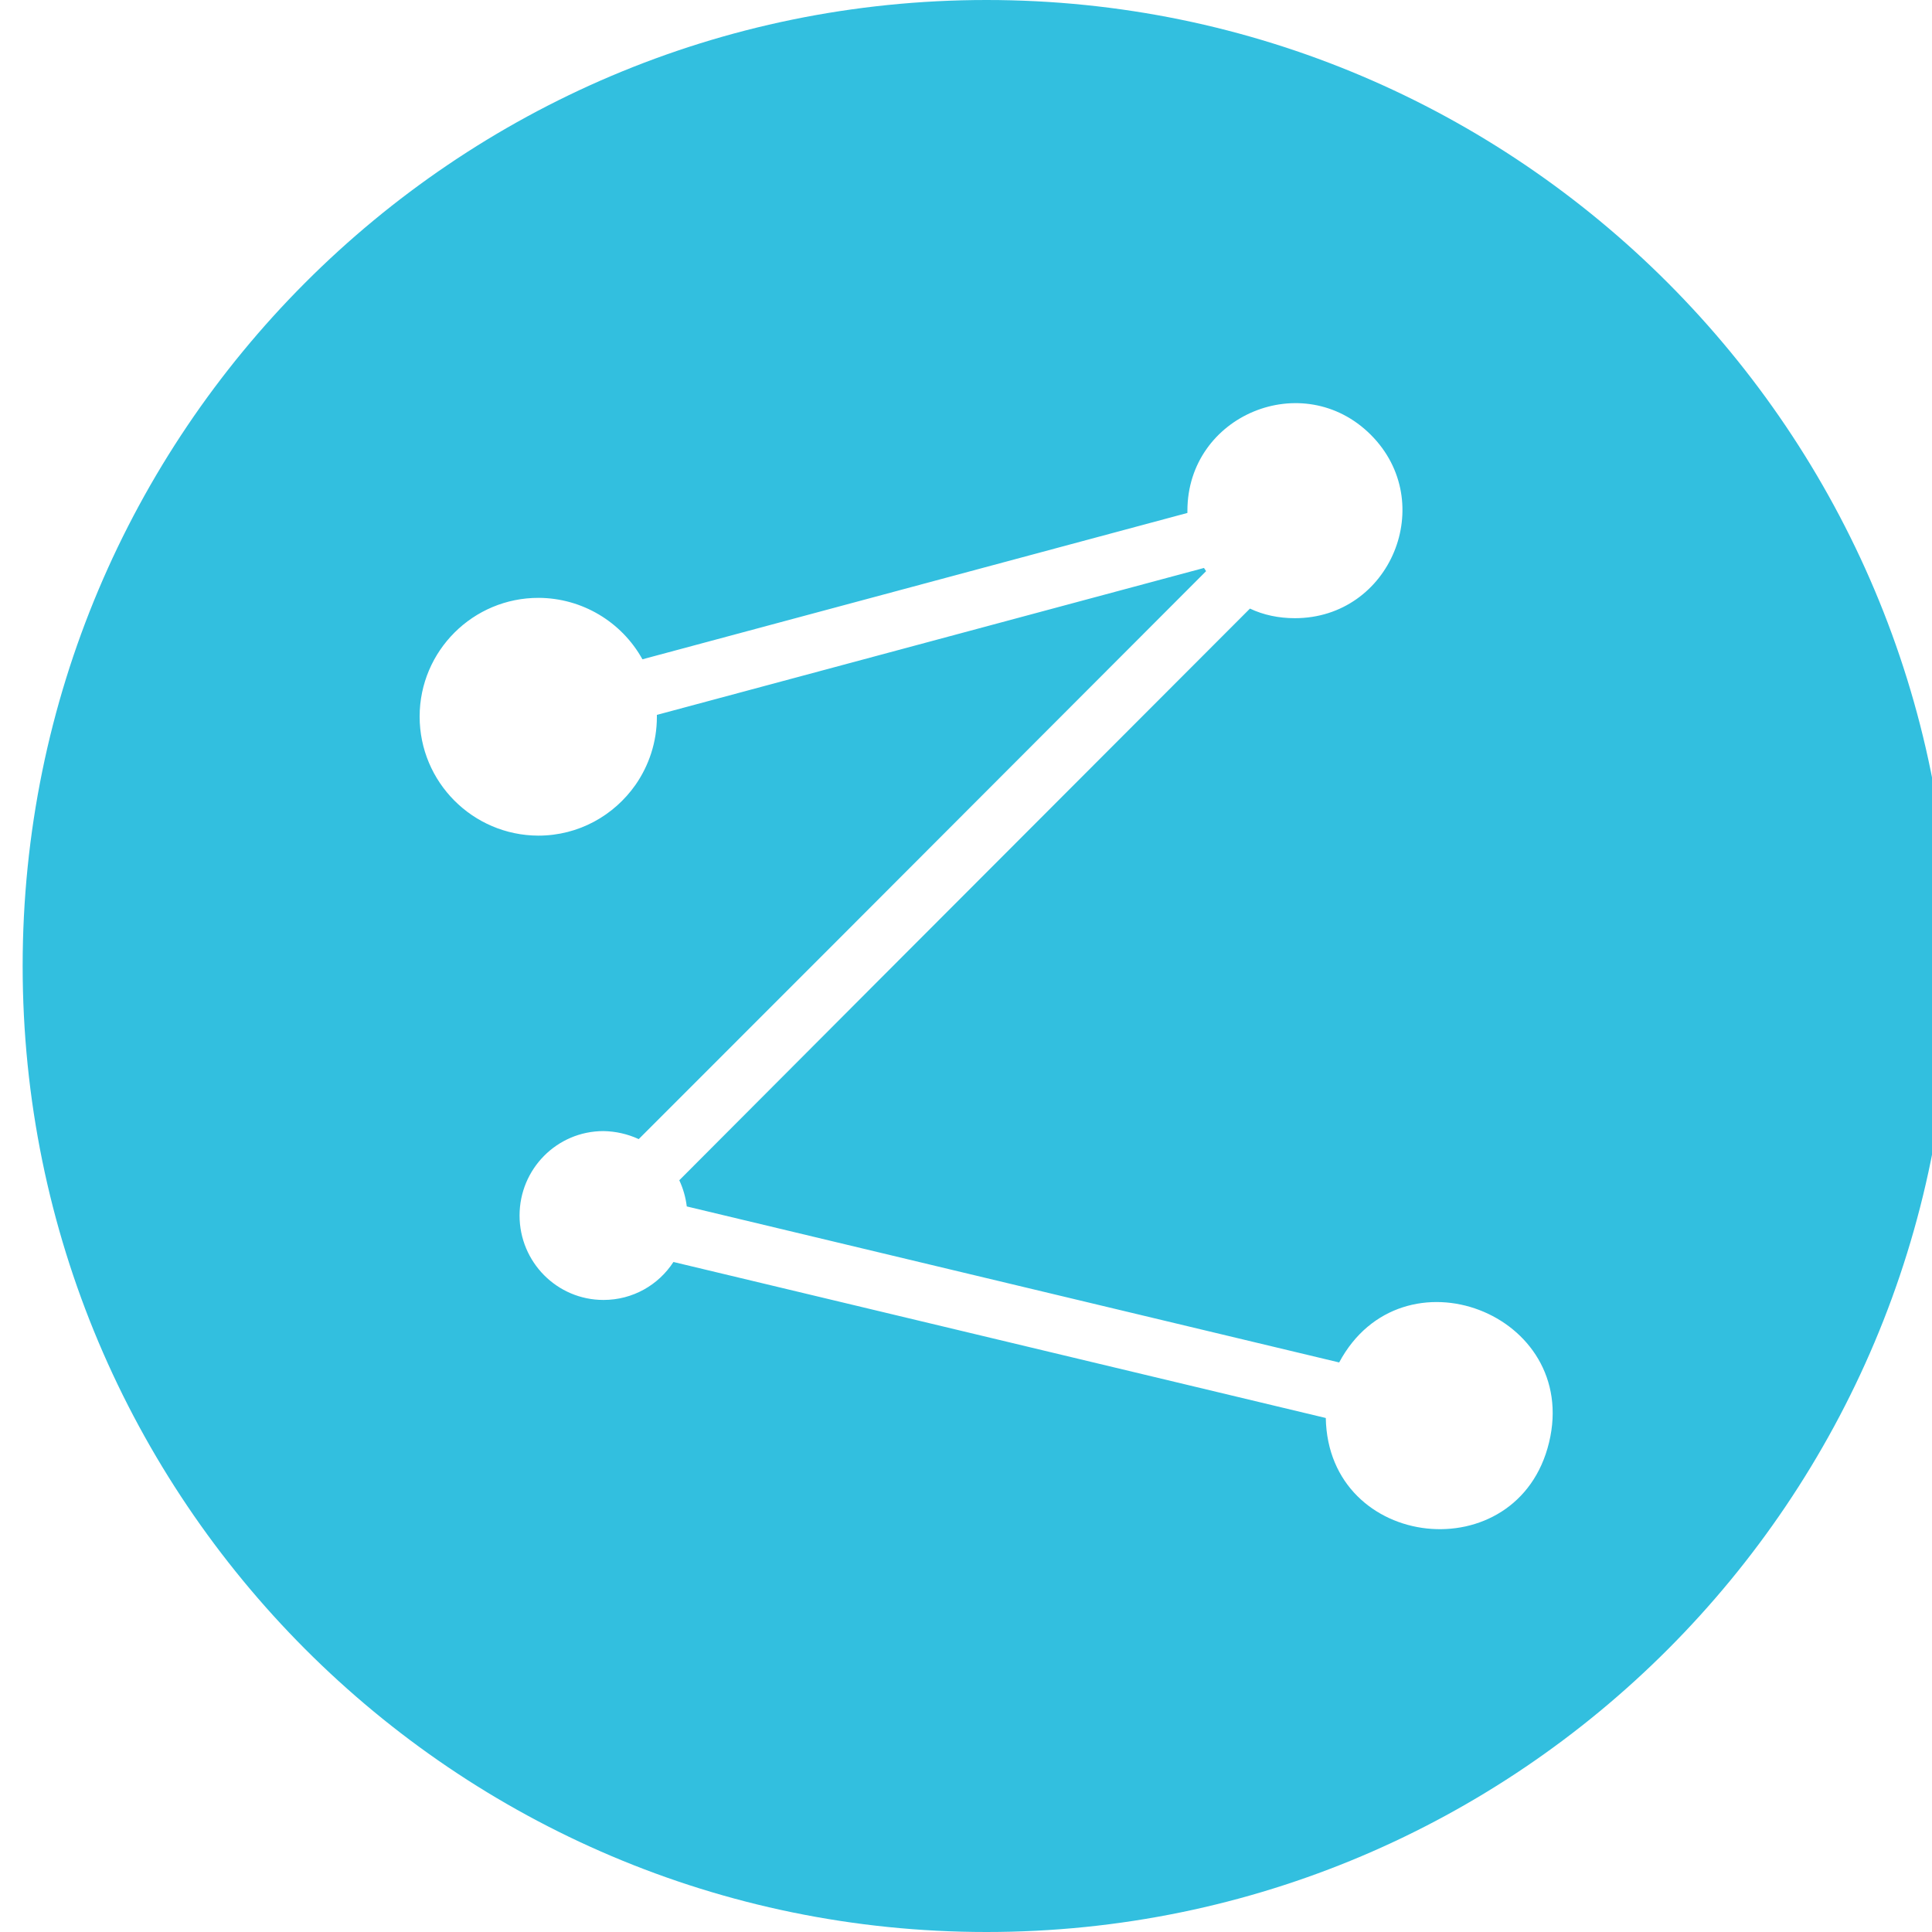
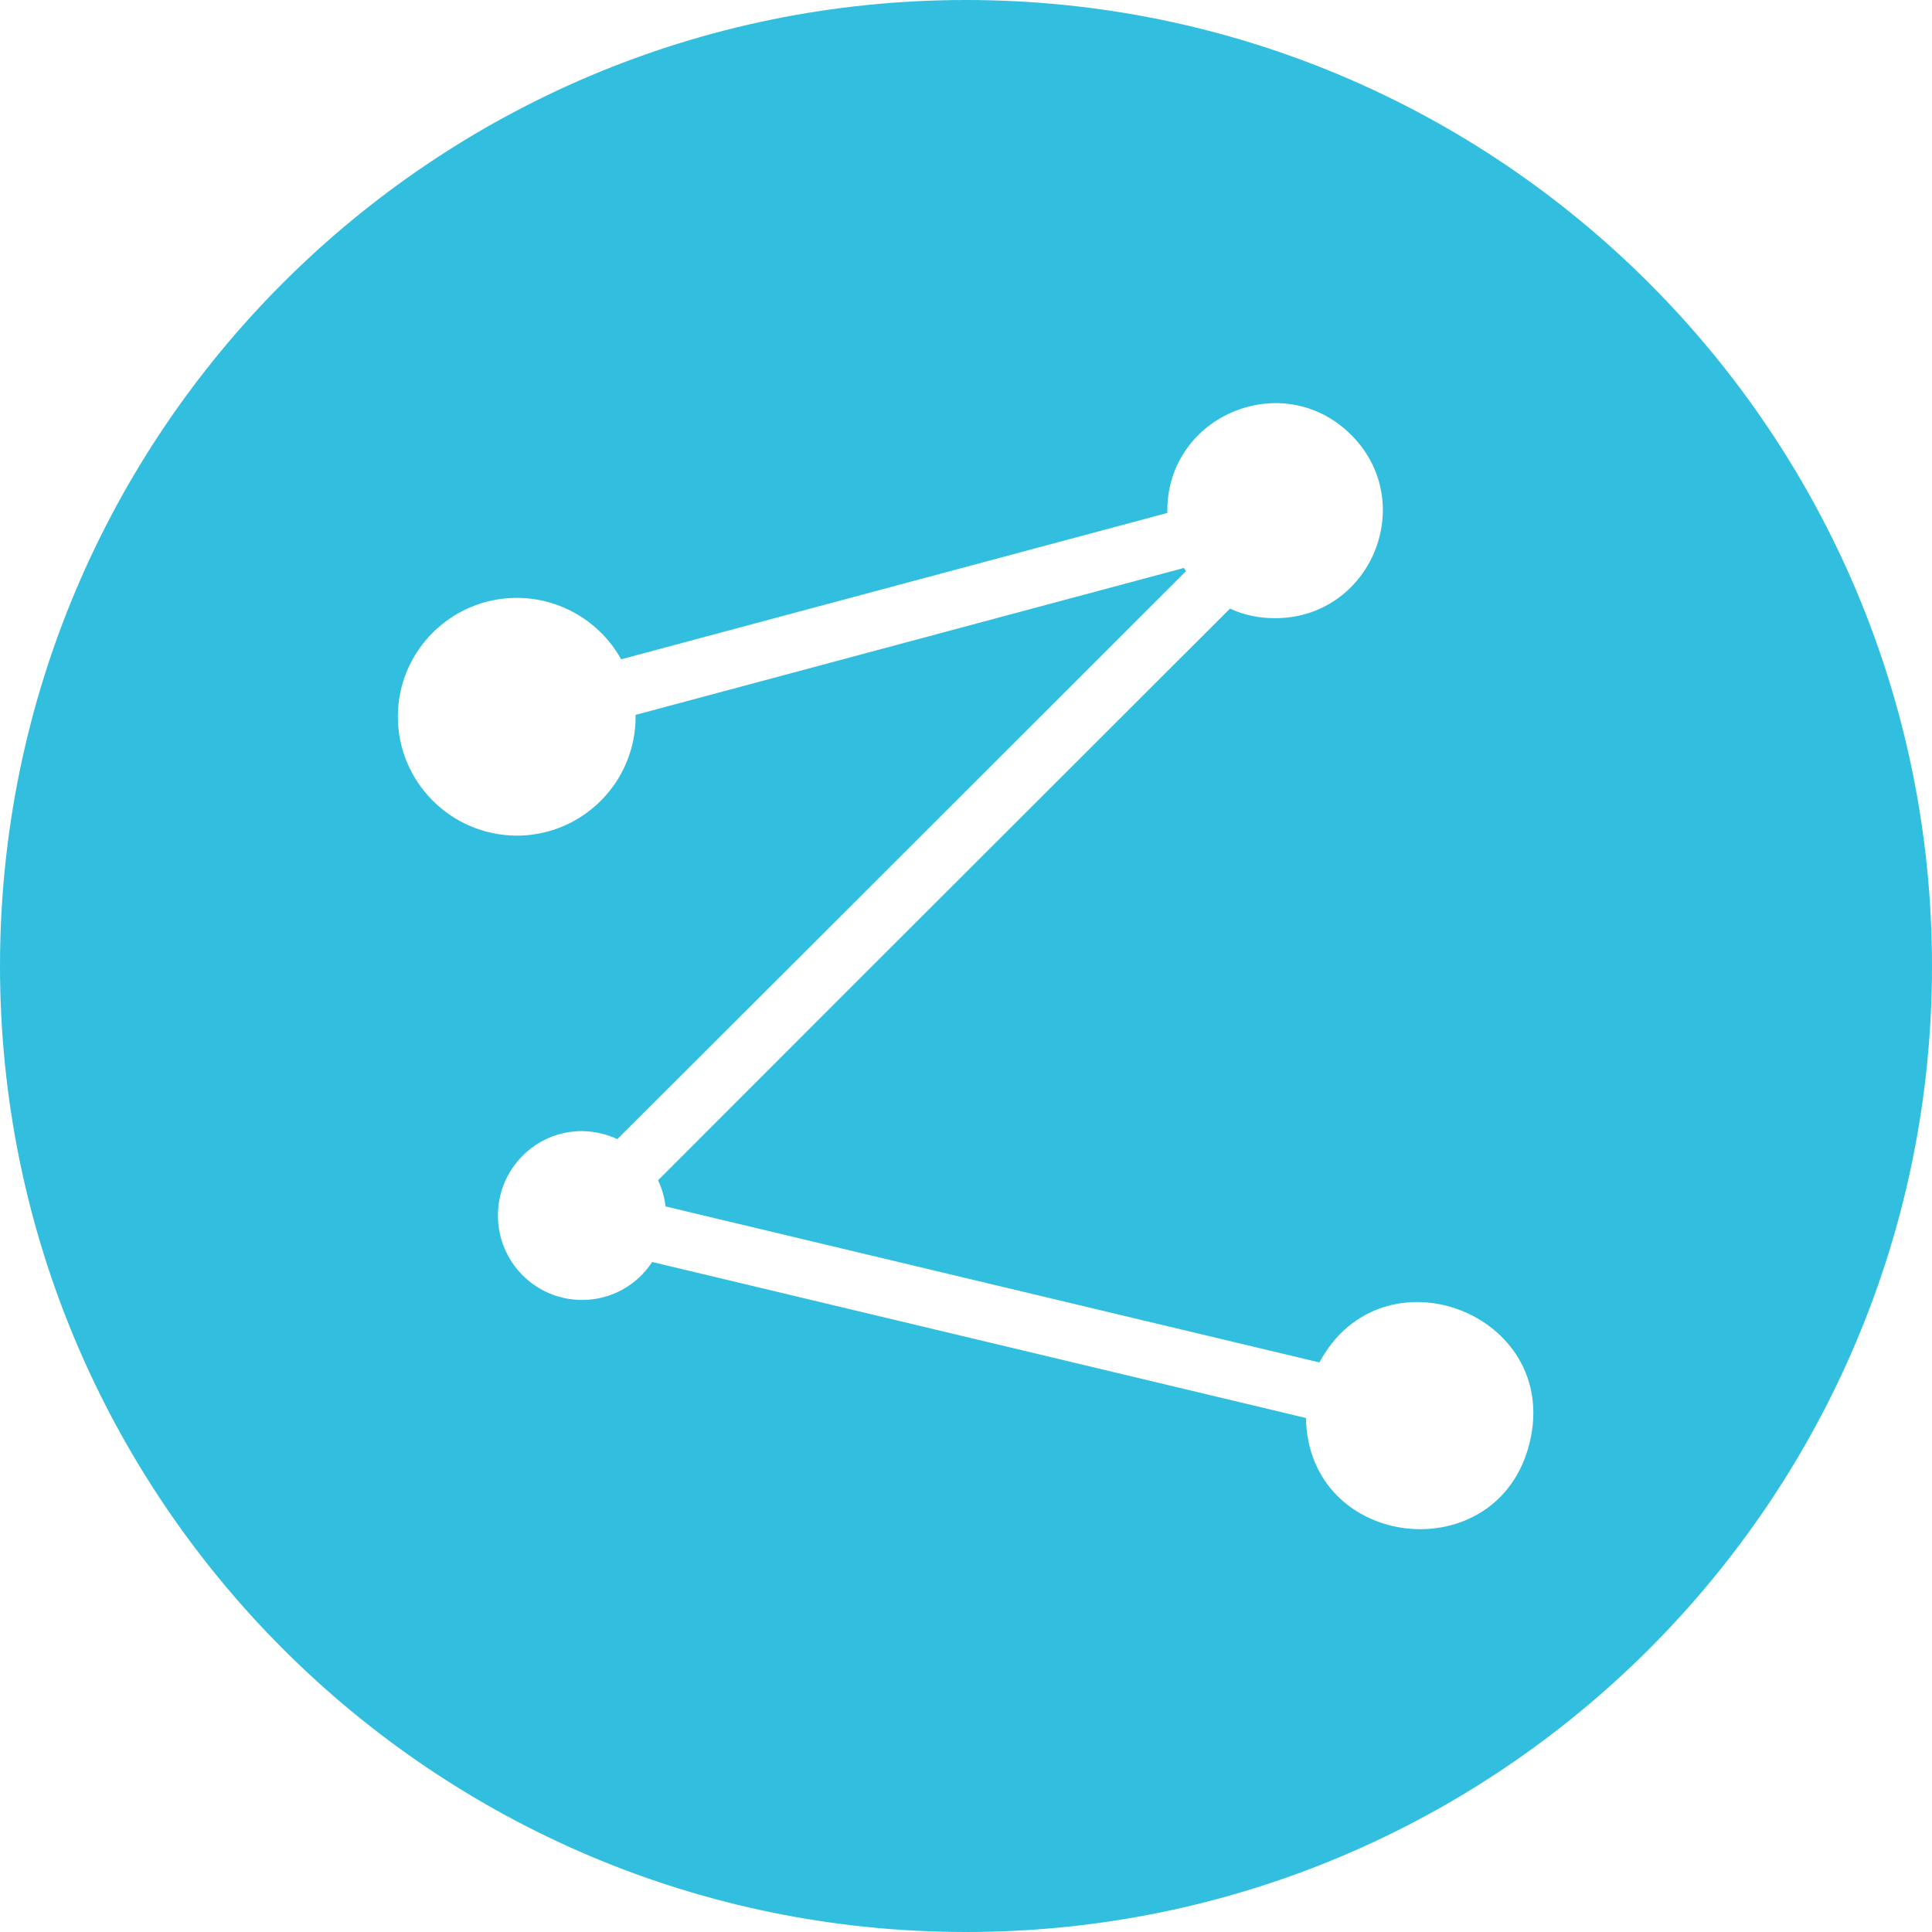
<svg xmlns="http://www.w3.org/2000/svg" id="svg4" version="1.1" fill="none" viewBox="0 0 40 40" height="40" width="40">
  <defs id="defs8" />
-   <path id="path2" fill="#32bfdf" d="m 8.688,14.834 c -1.35e-5,1.358 1.098,2.461 2.456,2.467 0.84,0 1.57,-0.42 2.013,-1.051 0.277,-0.398 0.443,-0.885 0.443,-1.405 v -0.044 l 11.327,-3.042 0.044,0.066 -7.666,7.677 -4.081,4.082 c -0.229,-0.106 -0.478,-0.162 -0.73,-0.166 -0.963,0 -1.737,0.785 -1.737,1.748 0,0.962 0.774,1.748 1.737,1.748 0.608,0 1.139,-0.31 1.449,-0.786 l 13.506,3.23 c 0.051,2.755 3.98,3.176 4.623,0.505 C 32.716,27.192 29.026,25.778 27.726,28.208 l -13.507,-3.23 c -0.023,-0.188 -0.075,-0.371 -0.155,-0.542 l 4.182,-4.193 7.633,-7.643 c 0.276,0.132 0.597,0.199 0.929,0.199 1.982,0 2.973,-2.396 1.573,-3.797 C 26.98,7.602 24.584,8.593 24.584,10.575 v 0.045 l -11.283,3.03 c -0.433,-0.78 -1.253,-1.267 -2.146,-1.272 -1.36,-0.004 -2.465,1.096 -2.467,2.456 z M 20.425,0 c 11.018,0 19.956,8.96 19.956,20 0,11.05 -8.938,20 -19.956,20 C 9.407,40 0.469,31.04 0.469,20 0.47,8.95 9.407,0 20.425,0 Z" clip-rule="evenodd" fill-rule="evenodd" />
+   <path style="stroke-width:1.001" id="path2" fill="#32bfdf" d="m 8.237,14.834 c -1.36e-5,1.358 1.1,2.461 2.461,2.467 0.842,0 1.573,-0.42 2.017,-1.051 0.278,-0.398 0.444,-0.885 0.444,-1.405 v -0.044 l 11.352,-3.042 0.044,0.066 -7.683,7.677 -4.09,4.082 c -0.23,-0.106 -0.479,-0.162 -0.732,-0.166 -0.965,0 -1.741,0.785 -1.741,1.748 0,0.962 0.776,1.748 1.741,1.748 0.609,0 1.142,-0.31 1.452,-0.786 l 13.536,3.23 c 0.051,2.755 3.989,3.176 4.633,0.505 C 32.318,27.192 28.62,25.778 27.317,28.208 L 13.78,24.978 c -0.023,-0.188 -0.075,-0.371 -0.155,-0.542 l 4.191,-4.193 7.65,-7.643 c 0.277,0.132 0.598,0.199 0.931,0.199 1.986,0 2.98,-2.396 1.576,-3.797 C 26.569,7.602 24.168,8.593 24.168,10.575 V 10.62 L 12.86,13.65 C 12.426,12.87 11.604,12.383 10.71,12.378 9.347,12.374 8.239,13.474 8.237,14.834 Z M 20,0 C 31.042,0 40,8.96 40,20 40,31.05 31.042,40 20,40 8.958,40 0,31.04 0,20 0.001,8.95 8.958,0 20,0 Z" clip-rule="evenodd" fill-rule="evenodd" />
</svg>
